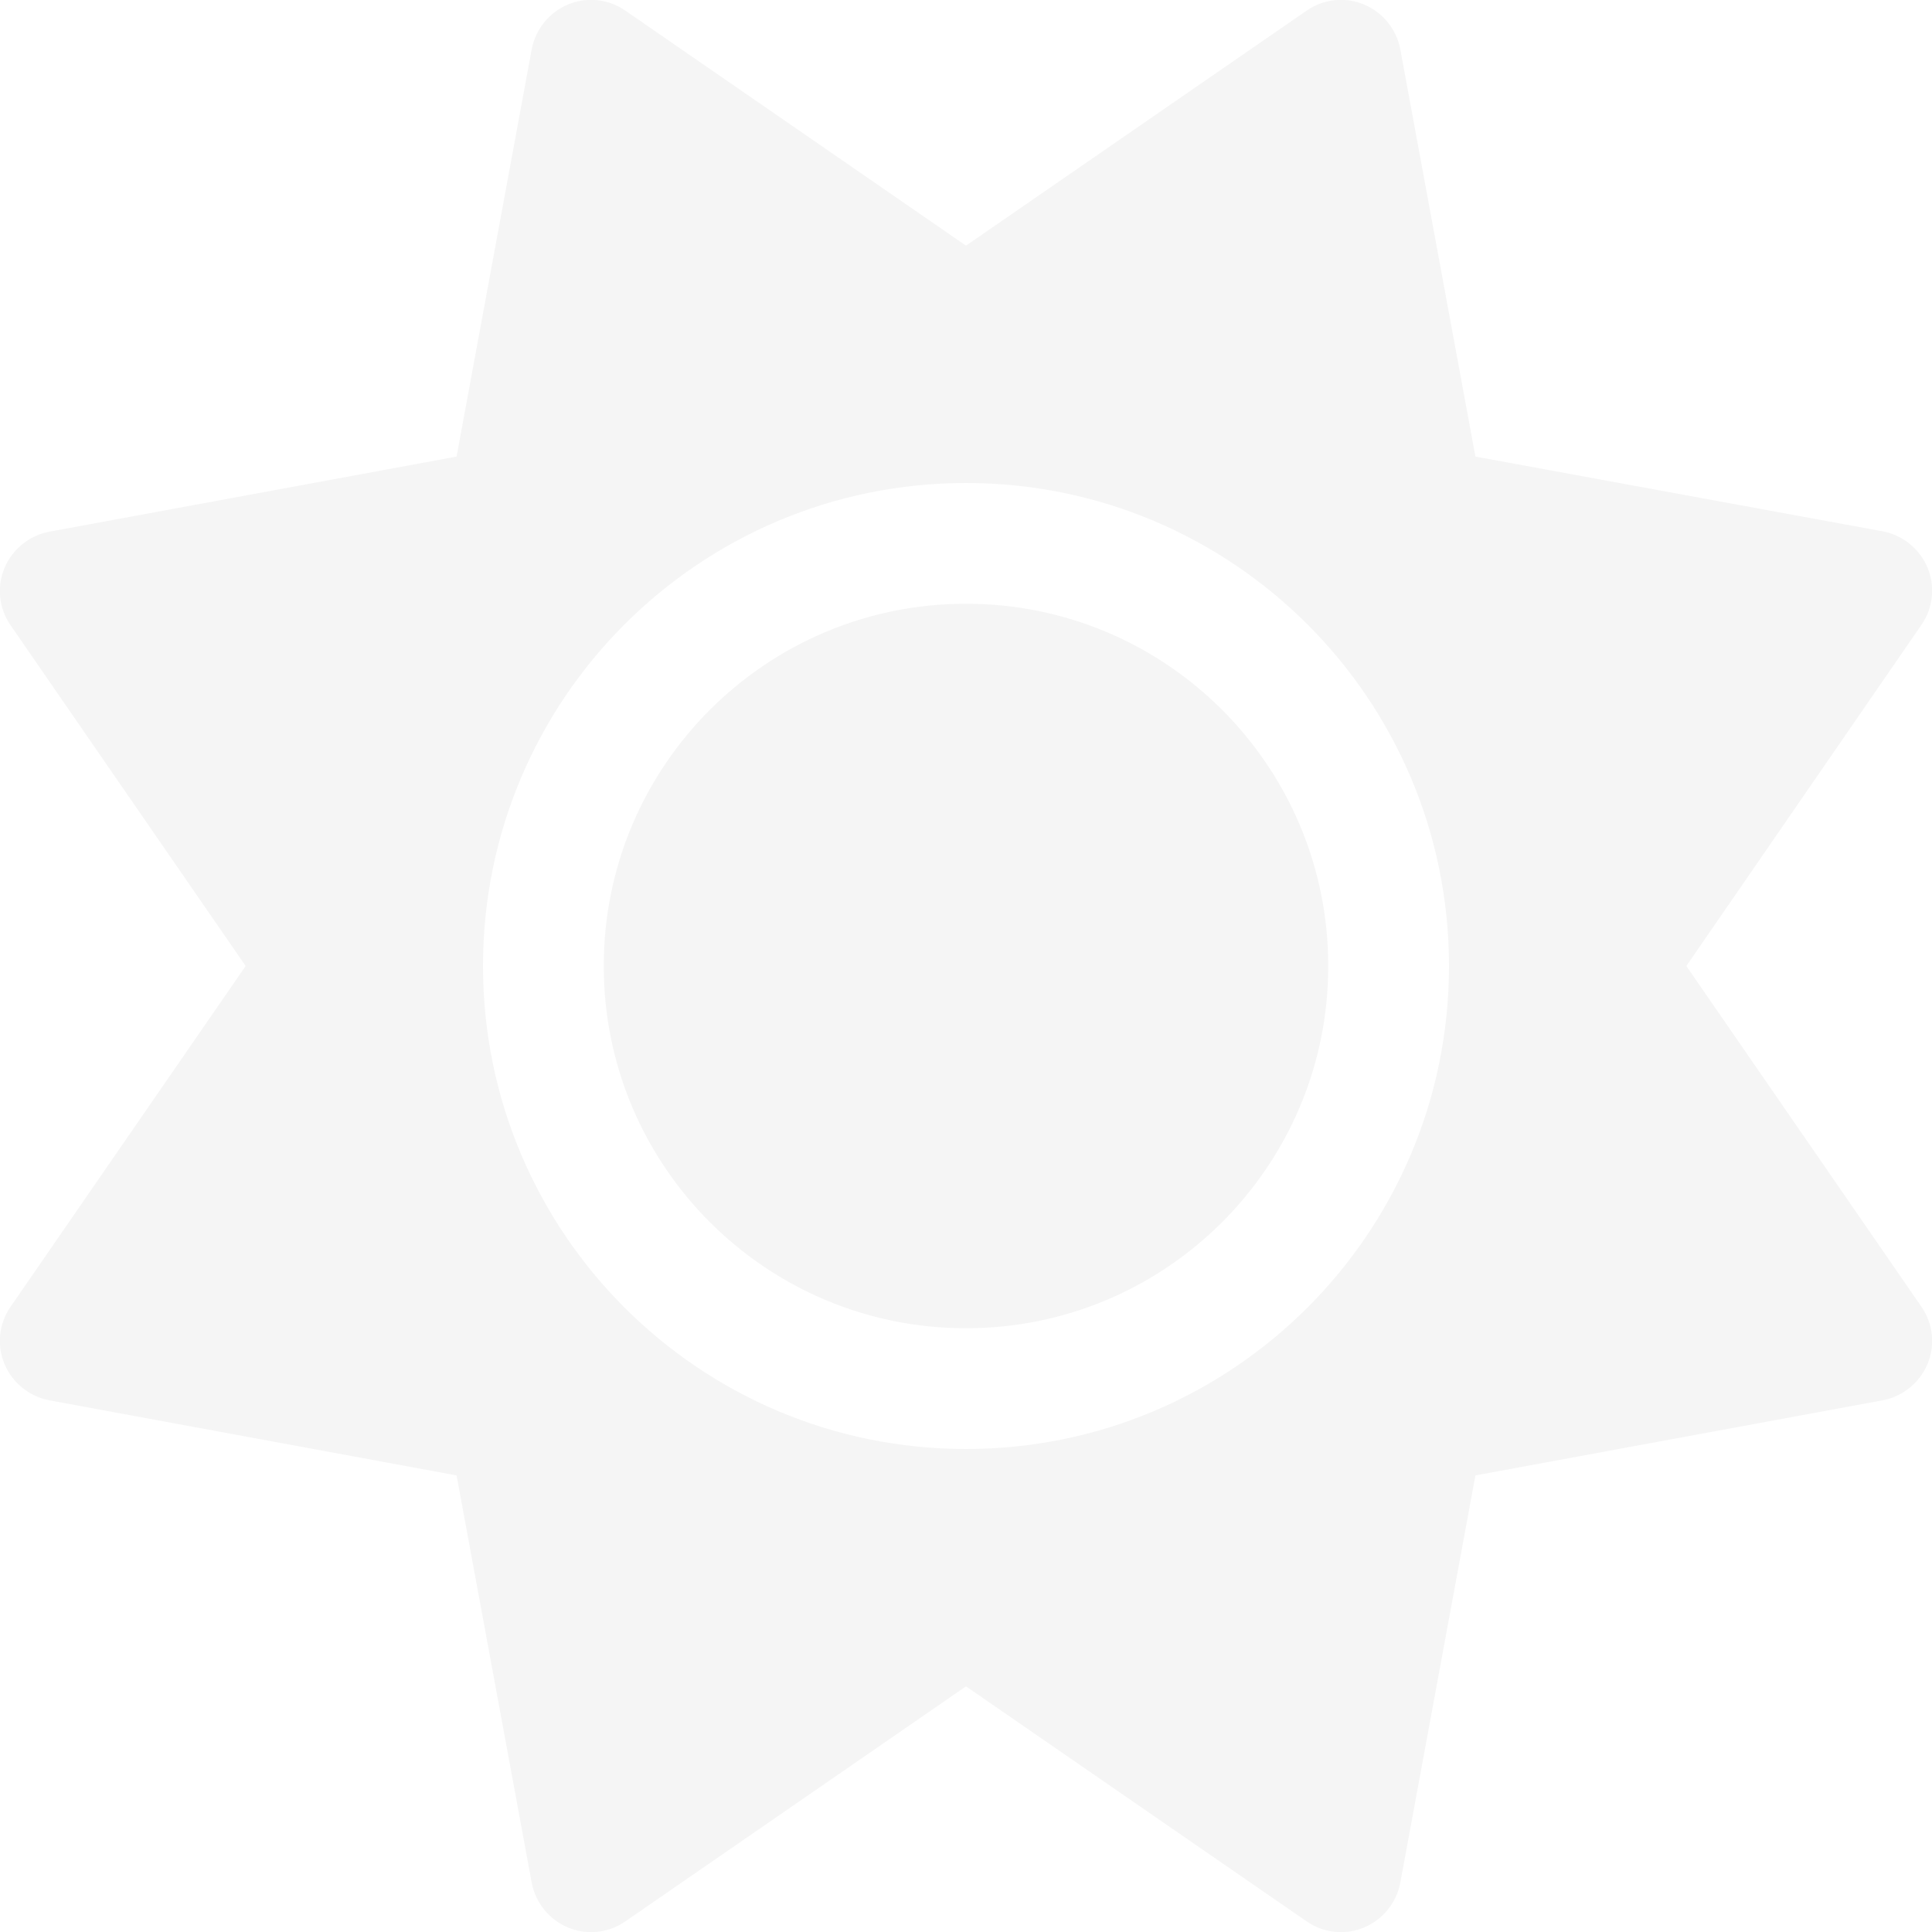
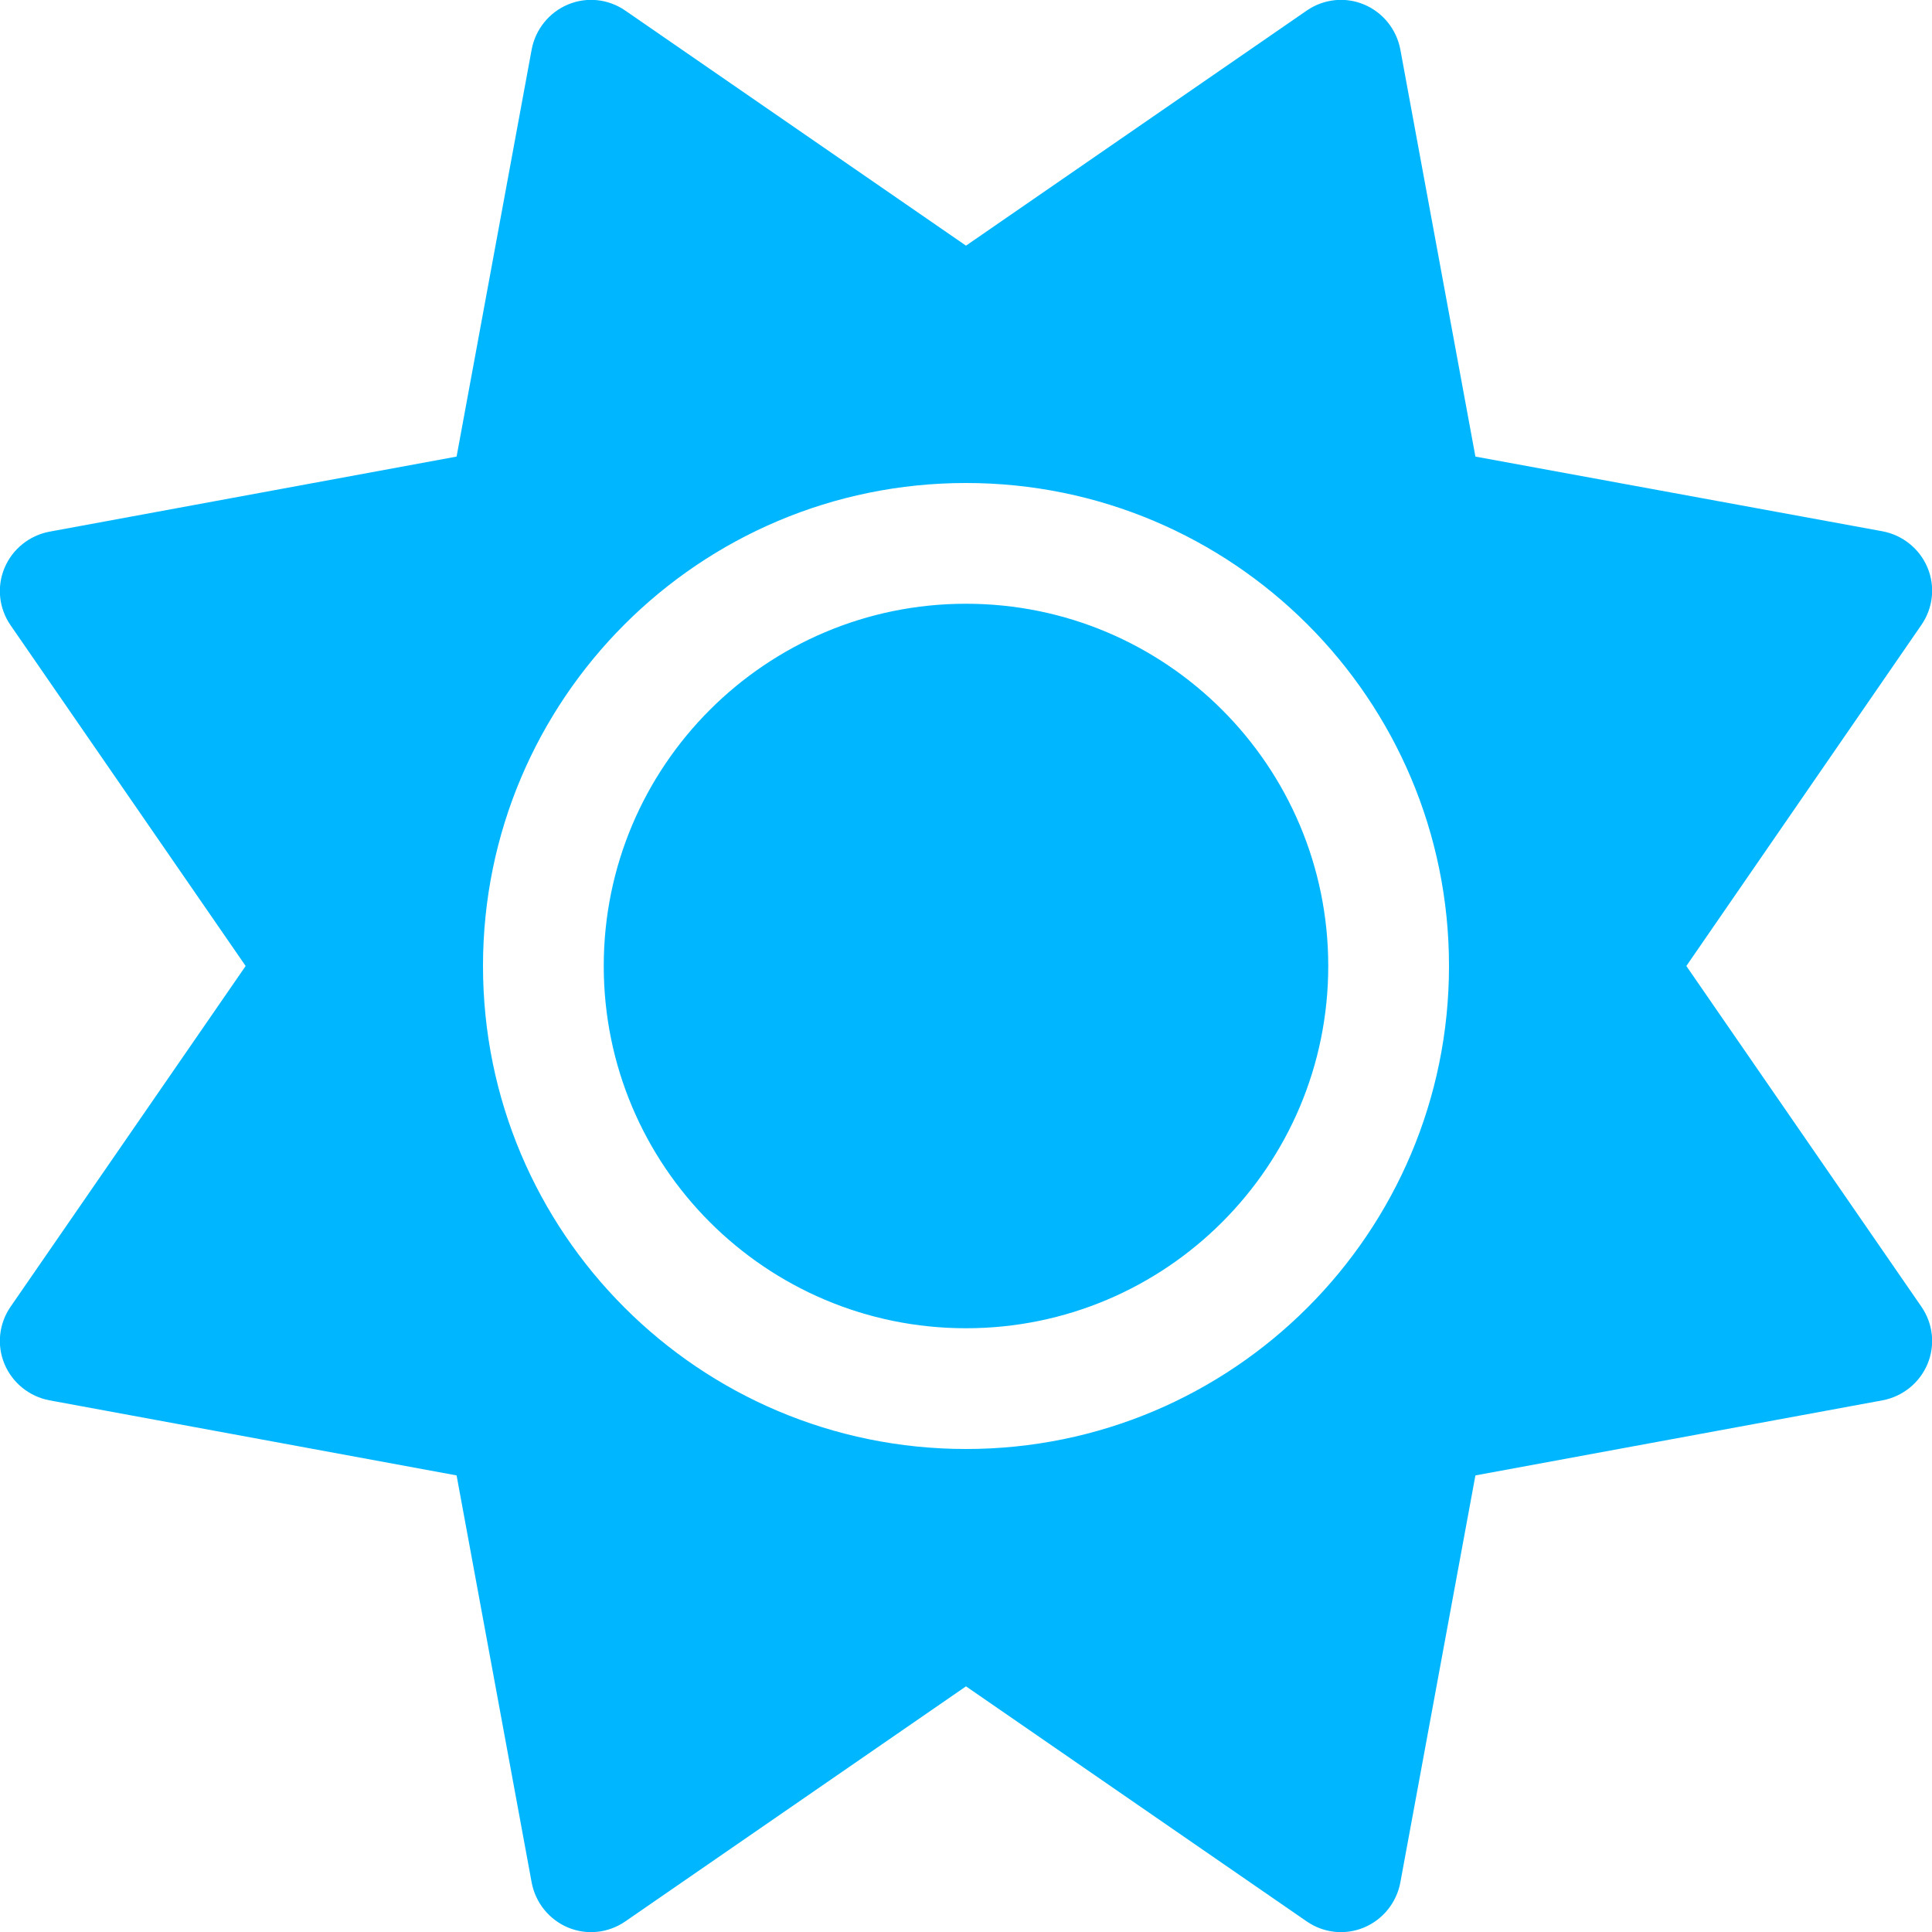
<svg xmlns="http://www.w3.org/2000/svg" class="svg-inline--fa fa-sun" aria-hidden="true" focusable="false" data-prefix="fas" data-icon="sun" role="img" viewBox="0 0 512 512" data-fa-i2svg="">
-   <path fill="#f5f5f5" d="M361.5 1.2c5 2.1 8.6 6.6 9.6 11.9L391 121l107.9 19.8c5.3 1 9.8 4.6 11.9 9.6s1.5 10.7-1.6 15.2L446.9 256l62.3 90.3c3.1 4.5 3.7 10.2 1.6 15.2s-6.6 8.6-11.9 9.6L391 391 371.1 498.9c-1 5.3-4.6 9.8-9.6 11.9s-10.7 1.5-15.2-1.6L256 446.9l-90.3 62.3c-4.5 3.1-10.2 3.7-15.2 1.6s-8.6-6.6-9.6-11.9L121 391 13.1 371.1c-5.3-1-9.8-4.6-11.9-9.6s-1.5-10.7 1.6-15.2L65.1 256 2.8 165.7c-3.1-4.5-3.7-10.2-1.6-15.2s6.6-8.6 11.9-9.6L121 121 140.9 13.1c1-5.3 4.6-9.8 9.6-11.9s10.7-1.5 15.2 1.6L256 65.1 346.3 2.8c4.5-3.1 10.2-3.7 15.2-1.6zM160 256a96 96 0 1 1 192 0 96 96 0 1 1 -192 0zm224 0a128 128 0 1 0 -256 0 128 128 0 1 0 256 0z" />
+   <path fill="#00b7ff" d="M361.5 1.2c5 2.1 8.6 6.6 9.6 11.9L391 121l107.9 19.8c5.3 1 9.8 4.6 11.9 9.6s1.5 10.7-1.6 15.2L446.9 256l62.3 90.3c3.1 4.5 3.7 10.2 1.6 15.2s-6.6 8.6-11.9 9.6L391 391 371.1 498.9c-1 5.3-4.6 9.8-9.6 11.9s-10.7 1.5-15.2-1.6L256 446.9l-90.3 62.3c-4.5 3.1-10.2 3.7-15.2 1.6s-8.6-6.6-9.6-11.9L121 391 13.1 371.1c-5.3-1-9.8-4.6-11.9-9.6s-1.5-10.7 1.6-15.2L65.1 256 2.8 165.7c-3.1-4.5-3.7-10.2-1.6-15.2s6.6-8.6 11.9-9.6L121 121 140.9 13.1c1-5.3 4.6-9.8 9.6-11.9s10.7-1.5 15.2 1.6L256 65.1 346.3 2.8c4.5-3.1 10.2-3.7 15.2-1.6zM160 256a96 96 0 1 1 192 0 96 96 0 1 1 -192 0zm224 0a128 128 0 1 0 -256 0 128 128 0 1 0 256 0z" />
</svg>
